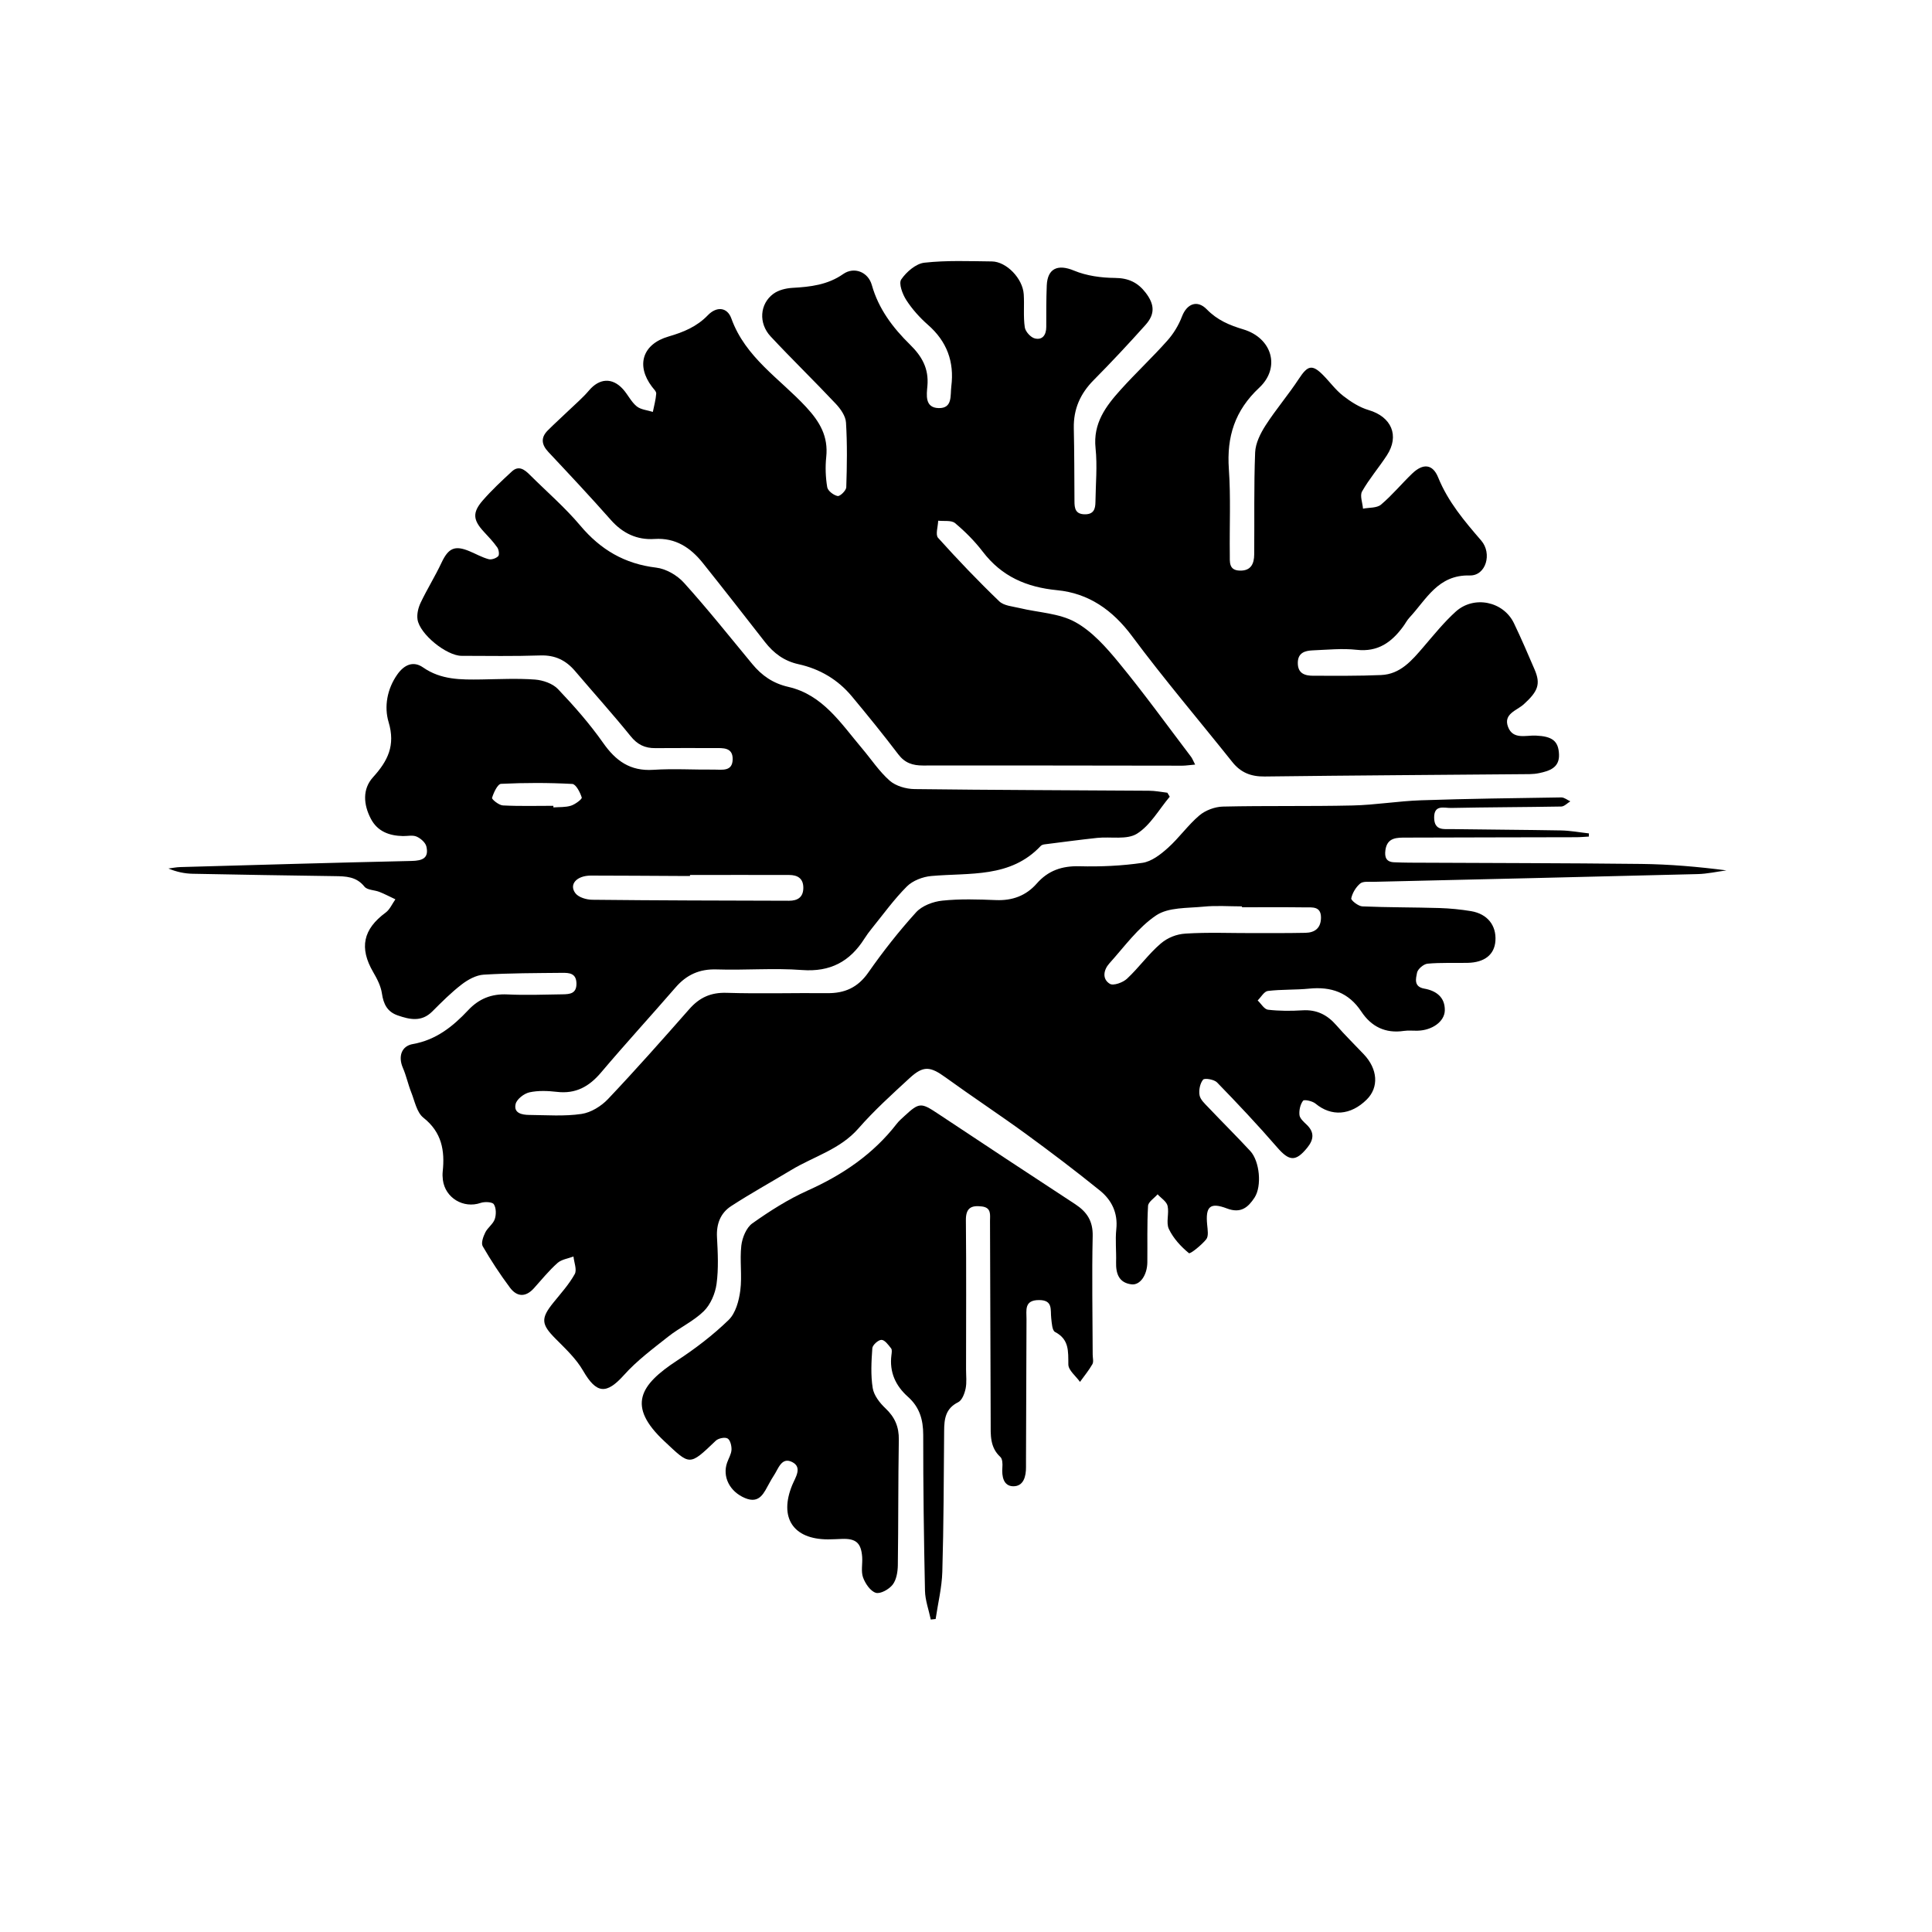
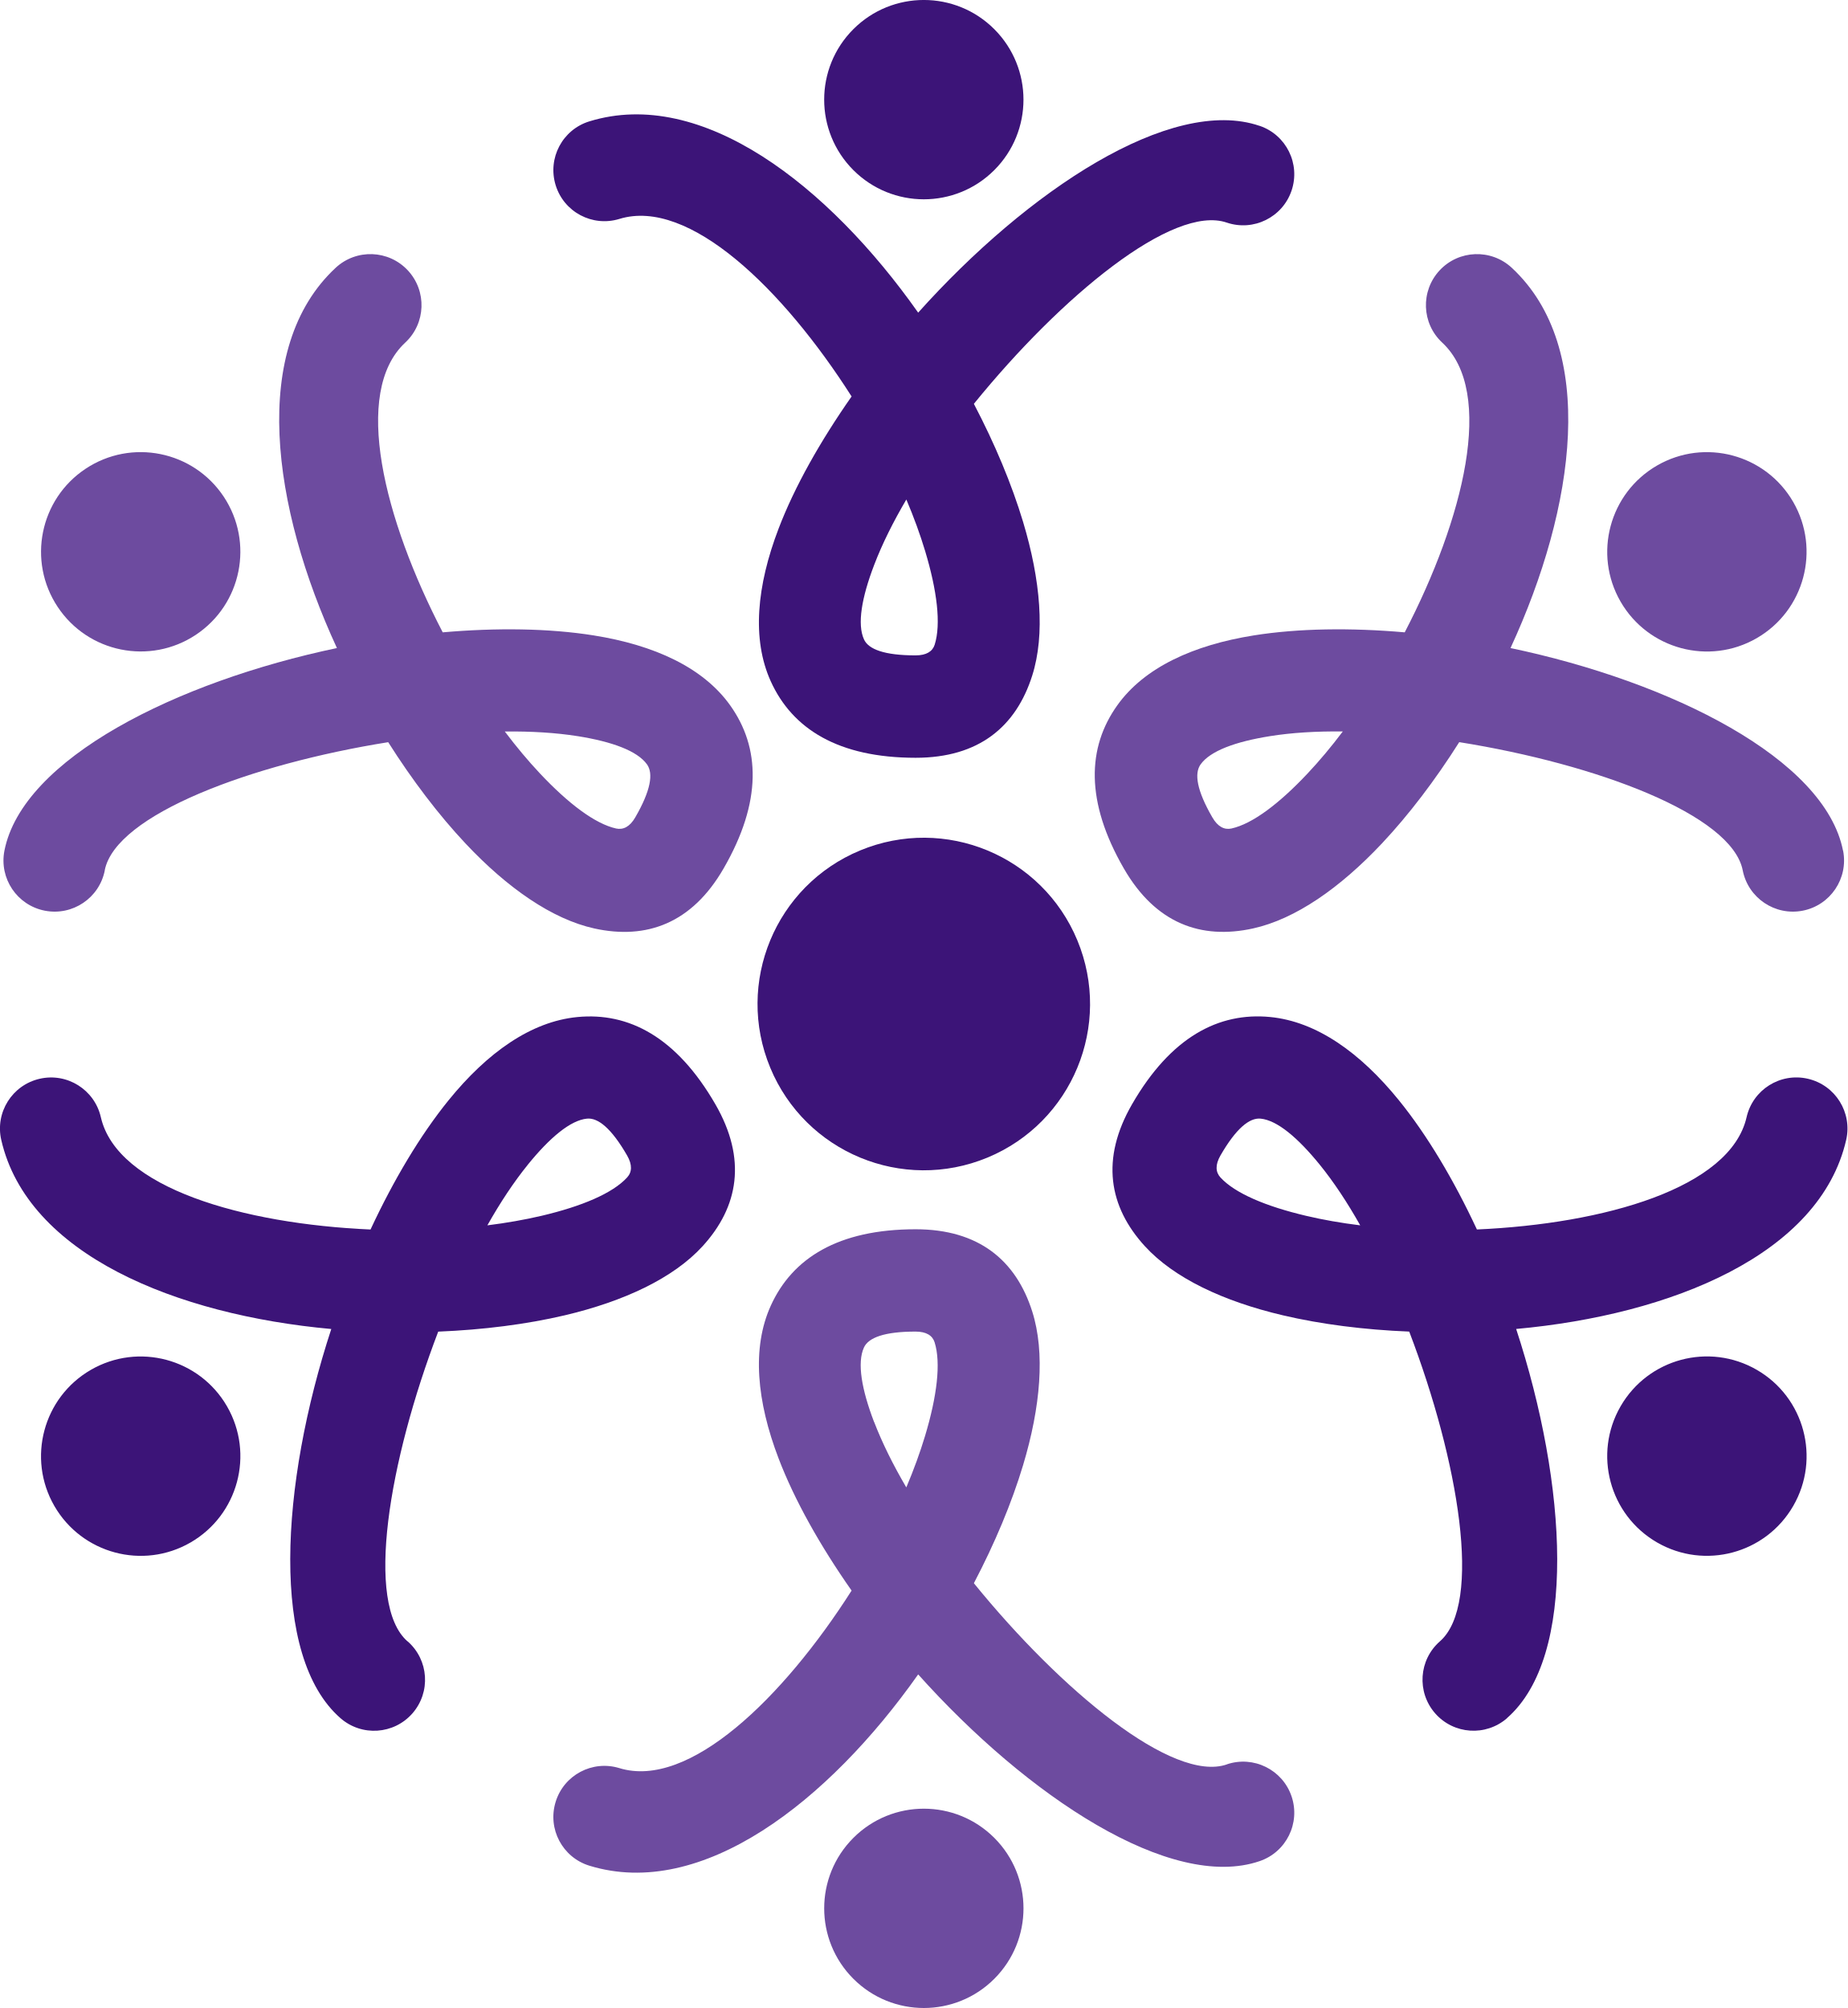
- <svg xmlns="http://www.w3.org/2000/svg" id="Layer_1" data-name="Layer 1" viewBox="0 0 350 350">
-   <path d="m287.86,151.55c-.78.04-1.56.12-2.34.12-10.25.03-20.5.03-30.75.07-1.67,0-3.47-.07-3.79,2.27-.17,1.26.12,2.16,1.61,2.2.92.03,1.83.07,2.75.07,14,.07,28,.07,41.99.23,5.13.06,10.25.5,15.43,1.17-1.74.23-3.48.63-5.23.67-19.56.5-39.13.94-58.69,1.4-.83.02-1.89-.13-2.42.3-.78.65-1.42,1.71-1.63,2.7-.07.35,1.28,1.42,2.01,1.45,4.66.2,9.33.16,13.99.3,1.9.06,3.82.25,5.7.56,2.97.5,4.61,2.58,4.42,5.38-.17,2.5-1.96,3.93-5.06,3.99-2.42.05-4.84-.07-7.24.15-.71.07-1.76.96-1.9,1.63-.2,1.04-.66,2.54,1.32,2.89,2.14.38,3.77,1.55,3.71,3.97-.06,2.02-2.32,3.59-4.92,3.65-.83.02-1.68-.08-2.5.04-3.34.5-5.9-.78-7.7-3.5-2.29-3.46-5.47-4.56-9.45-4.16-2.48.25-5.01.12-7.48.42-.68.08-1.24,1.12-1.85,1.72.62.59,1.19,1.6,1.87,1.68,2.06.24,4.16.24,6.24.11,2.56-.16,4.48.8,6.13,2.69,1.58,1.82,3.32,3.51,4.98,5.27,2.55,2.69,2.76,5.99.54,8.2-2.92,2.9-6.42,3.12-9.28.74-.56-.47-2.06-.79-2.26-.52-.51.67-.74,1.74-.65,2.59.07.63.78,1.24,1.31,1.75,1.44,1.38,1.28,2.71.1,4.17-2.11,2.59-3.27,2.46-5.49-.11-3.48-4.02-7.14-7.9-10.85-11.72-.52-.54-2.25-.83-2.53-.5-.56.68-.8,1.91-.64,2.82.14.8.95,1.53,1.57,2.18,2.52,2.66,5.13,5.24,7.62,7.93,1.71,1.85,2.13,6.36.77,8.44-1.15,1.75-2.47,2.92-4.98,1.97-3.1-1.18-3.92-.34-3.6,2.94.08.89.29,2.07-.17,2.64-.86,1.07-2.91,2.71-3.14,2.51-1.45-1.19-2.83-2.69-3.63-4.38-.55-1.16.08-2.83-.23-4.18-.18-.8-1.18-1.4-1.81-2.1-.6.7-1.69,1.37-1.73,2.1-.2,3.41-.09,6.83-.13,10.24-.03,2.3-1.31,4.17-2.88,3.97-2.29-.29-2.83-1.96-2.78-4.01.06-2-.17-4.02.04-5.99.31-2.95-.85-5.28-2.98-7-4.39-3.55-8.89-6.96-13.45-10.29-4.77-3.47-9.7-6.72-14.48-10.18-2.8-2.03-4.03-2.2-6.56.13-3.18,2.93-6.41,5.85-9.25,9.1-3.34,3.82-8.11,5.07-12.19,7.54-3.62,2.18-7.33,4.23-10.87,6.53-1.92,1.25-2.69,3.22-2.56,5.62.15,2.82.3,5.7-.08,8.48-.24,1.74-1.08,3.72-2.3,4.92-1.87,1.84-4.39,2.98-6.47,4.63-2.77,2.19-5.65,4.33-7.99,6.94-3.2,3.57-4.99,3.42-7.41-.76-1.25-2.17-3.18-3.98-4.98-5.79-2.62-2.63-2.74-3.68-.4-6.57,1.35-1.67,2.83-3.3,3.86-5.16.43-.78-.12-2.11-.23-3.18-.98.37-2.16.52-2.89,1.17-1.55,1.38-2.87,3.01-4.26,4.56-1.52,1.7-3.1,1.6-4.37-.11-1.78-2.39-3.43-4.9-4.92-7.48-.33-.57.09-1.74.46-2.49.43-.88,1.41-1.52,1.72-2.42.28-.82.27-2.03-.17-2.7-.28-.43-1.67-.49-2.39-.24-3.09,1.07-6.42-.89-6.84-4.17-.06-.49-.08-1-.03-1.5.41-3.82-.17-7.14-3.5-9.77-1.2-.95-1.57-3.01-2.21-4.62-.57-1.44-.89-3-1.51-4.42-.86-1.99-.3-3.93,1.81-4.3,4.21-.74,7.25-3.18,10.02-6.13,1.95-2.08,4.23-3,7.12-2.86,3.32.16,6.66.03,10-.02,1.29-.02,2.53-.11,2.5-1.97-.03-1.87-1.32-1.93-2.58-1.92-4.75.05-9.5.04-14.24.33-1.37.09-2.84.9-3.97,1.77-1.91,1.47-3.62,3.19-5.33,4.9-1.94,1.94-4.07,1.47-6.26.71-1.88-.65-2.58-2.04-2.86-3.97-.19-1.34-.88-2.67-1.58-3.87-2.56-4.4-1.84-7.77,2.26-10.79.76-.56,1.18-1.59,1.76-2.4-.96-.45-1.9-.95-2.88-1.34-.9-.36-2.21-.32-2.72-.95-1.47-1.85-3.38-1.88-5.4-1.91-8.58-.13-17.16-.25-25.74-.43-1.46-.03-2.92-.34-4.38-.95.71-.09,1.41-.24,2.12-.26,13.98-.39,27.95-.8,41.93-1.11,1.97-.04,3.18-.51,2.68-2.63-.17-.71-1.03-1.46-1.76-1.78-.7-.31-1.64-.09-2.47-.1-2.48-.05-4.62-.82-5.83-3.14-1.33-2.55-1.56-5.35.39-7.51,2.7-2.97,4.09-5.77,2.83-9.99-.83-2.78-.29-5.97,1.56-8.61,1.22-1.74,2.87-2.56,4.68-1.3,3.26,2.27,6.86,2.23,10.54,2.18,3.25-.05,6.51-.22,9.74.02,1.45.11,3.21.72,4.17,1.73,2.91,3.06,5.73,6.27,8.16,9.72,2.3,3.29,4.92,5.17,9.1,4.9,3.65-.24,7.33,0,11-.04,1.43-.01,3.34.41,3.38-1.86.04-2.2-1.76-2.04-3.27-2.04-3.58,0-7.17-.02-10.75.01-1.88.02-3.24-.64-4.47-2.17-3.24-4.01-6.7-7.84-10.04-11.77-1.67-1.97-3.64-2.94-6.32-2.85-4.74.16-9.5.08-14.25.07-2.73,0-7.59-3.92-7.99-6.59-.15-.98.14-2.15.58-3.07,1.17-2.45,2.62-4.77,3.77-7.22,1.24-2.64,2.4-3.2,5.09-2.06,1.15.48,2.25,1.11,3.44,1.43.51.14,1.35-.15,1.73-.54.25-.25.12-1.18-.16-1.58-.71-1.01-1.57-1.92-2.42-2.83-1.96-2.11-2.14-3.47-.24-5.66,1.63-1.88,3.47-3.59,5.3-5.28,1.23-1.14,2.28-.36,3.23.59,3.07,3.06,6.38,5.91,9.16,9.21,3.67,4.37,8.04,6.94,13.75,7.62,1.79.21,3.82,1.39,5.04,2.75,4.29,4.75,8.28,9.77,12.36,14.7,1.74,2.11,3.76,3.52,6.56,4.16,6.24,1.43,9.53,6.64,13.33,11.13,1.67,1.97,3.11,4.18,5.02,5.86,1.11.97,2.96,1.5,4.49,1.52,14.16.18,28.33.2,42.49.3,1.11,0,2.21.23,3.32.36.14.24.29.48.43.72-1.94,2.3-3.51,5.18-5.93,6.7-1.83,1.15-4.76.51-7.19.76-3.19.34-6.36.77-9.54,1.17-.24.03-.53.11-.69.27-5.52,5.89-12.9,4.84-19.87,5.47-1.53.14-3.34.83-4.4,1.89-2.33,2.33-4.28,5.05-6.37,7.63-.47.58-.92,1.19-1.32,1.82-2.63,4.16-6.19,6.07-11.29,5.69-5.14-.39-10.33.06-15.49-.11-3.11-.1-5.45.97-7.44,3.27-4.47,5.16-9.08,10.19-13.49,15.4-2.16,2.56-4.6,3.92-8.02,3.51-1.64-.19-3.39-.26-4.97.09-.97.22-2.28,1.23-2.49,2.11-.4,1.67,1.17,1.97,2.46,1.98,3.17.03,6.38.28,9.48-.18,1.71-.25,3.58-1.41,4.8-2.7,5.04-5.32,9.89-10.8,14.73-16.3,1.84-2.09,3.89-3.03,6.76-2.94,6.08.19,12.16,0,18.25.06,3.15.03,5.51-1.02,7.4-3.72,2.66-3.81,5.55-7.49,8.67-10.93,1.08-1.19,3.08-1.94,4.74-2.11,3.22-.34,6.49-.23,9.74-.1,2.96.12,5.43-.79,7.36-2.98,2.08-2.38,4.59-3.23,7.75-3.15,3.8.1,7.66-.07,11.42-.62,1.64-.24,3.28-1.51,4.59-2.69,2.04-1.82,3.64-4.14,5.72-5.9,1.1-.93,2.8-1.56,4.24-1.6,7.83-.18,15.67-.02,23.49-.2,4.14-.09,8.27-.8,12.41-.94,8.48-.29,16.96-.39,25.44-.52.53,0,1.08.47,1.62.71-.55.33-1.09.93-1.64.94-6.66.12-13.33.12-19.99.26-1.22.02-3.08-.67-3.04,1.79.04,2.37,1.77,2.02,3.2,2.04,6.58.1,13.16.12,19.75.24,1.7.03,3.39.35,5.09.54l-.02.49Zm-62.86,12.81c0-.05,0-.11,0-.16-2.33,0-4.67-.18-6.98.05-2.92.29-6.35.09-8.57,1.58-3.3,2.22-5.77,5.69-8.49,8.71-1.04,1.16-1.34,2.82.1,3.69.64.39,2.37-.23,3.11-.93,2.15-2,3.88-4.46,6.1-6.36,1.27-1.08,2.85-1.71,4.51-1.81,4.06-.26,8.14-.08,12.22-.09,3.16,0,6.32.01,9.48-.05,1.74-.03,2.82-.87,2.83-2.76,0-2.08-1.57-1.84-2.84-1.85-3.82-.05-7.65-.02-11.48-.02Zm-100-5.85c0,.06,0,.12,0,.18-.75,0-1.5,0-2.24,0-5.24-.02-10.48-.07-15.71-.07-2.59,0-4.03,1.61-2.8,3.21.57.74,1.99,1.16,3.03,1.17,11.89.13,23.77.15,35.66.18,1.52,0,2.58-.6,2.59-2.33.01-1.74-1.07-2.34-2.57-2.34-5.98-.02-11.97,0-17.95,0Zm-24.75-12.53c0,.1,0,.19,0,.29,1.07-.08,2.19,0,3.18-.31.77-.24,2.04-1.19,1.96-1.48-.29-.94-1.06-2.42-1.71-2.46-4.29-.23-8.61-.23-12.91-.02-.62.03-1.34,1.58-1.63,2.54-.08.26,1.24,1.33,1.95,1.37,3.05.16,6.11.07,9.17.07Z" />
-   <path d="m216.53,138.51c-1.07.09-1.71.2-2.35.2-15.65-.01-31.3-.06-46.96-.03-1.9,0-3.3-.46-4.49-2.03-2.71-3.57-5.54-7.05-8.41-10.5-2.53-3.04-5.83-4.98-9.65-5.82-2.63-.58-4.5-1.99-6.09-4.02-3.73-4.78-7.46-9.57-11.25-14.31-2.22-2.77-4.92-4.61-8.76-4.36-3.16.21-5.77-1.02-7.92-3.46-3.68-4.17-7.49-8.23-11.3-12.29-1.26-1.34-1.42-2.6-.12-3.91,1.23-1.24,2.54-2.4,3.79-3.61,1.24-1.19,2.57-2.32,3.68-3.63,1.87-2.21,4.2-2.4,6.15-.25.89.98,1.48,2.29,2.48,3.11.75.62,1.94.7,2.94,1.02.22-1.1.53-2.2.61-3.31.03-.4-.47-.85-.77-1.25-2.93-3.87-1.72-7.73,3.01-9.1,2.68-.78,5.11-1.77,7.11-3.85,1.59-1.65,3.52-1.48,4.26.58,2.54,7.08,8.81,10.93,13.55,16.05,2.5,2.7,4.03,5.33,3.64,9.05-.19,1.81-.12,3.69.18,5.47.11.66,1.15,1.46,1.89,1.6.43.08,1.54-1,1.56-1.58.13-3.91.19-7.83-.05-11.73-.07-1.18-.98-2.48-1.85-3.4-3.88-4.13-7.95-8.07-11.81-12.21-2.22-2.38-1.97-5.89.5-7.71.92-.68,2.26-1.01,3.44-1.08,3.27-.18,6.41-.54,9.22-2.51,1.96-1.37,4.51-.39,5.18,2,1.22,4.33,3.82,7.75,6.92,10.79,2.16,2.12,3.42,4.33,3.15,7.47-.14,1.6-.52,3.98,2.05,4.03,2.55.05,2.07-2.3,2.28-3.95.56-4.46-.81-8.14-4.24-11.14-1.49-1.31-2.86-2.84-3.93-4.5-.68-1.06-1.4-2.99-.9-3.72.94-1.37,2.66-2.86,4.19-3.03,4.03-.45,8.15-.27,12.22-.23,2.65.03,5.6,3.09,5.78,5.95.13,1.99-.1,4.02.19,5.98.11.78,1.07,1.84,1.82,2.02,1.39.34,2.07-.65,2.07-2.08,0-2.5-.01-5,.09-7.5.13-3.16,2.05-3.91,4.93-2.71,2.28.95,4.94,1.31,7.44,1.33,2.44.02,4.13.83,5.55,2.68,1.6,2.09,1.74,3.85-.02,5.82-3.05,3.41-6.18,6.76-9.4,10.01-2.43,2.45-3.67,5.25-3.6,8.71.1,4.41.09,8.83.12,13.25,0,1.26.17,2.32,1.84,2.35,1.64.03,1.95-.95,1.96-2.24.04-3.25.36-6.53.02-9.74-.48-4.51,1.87-7.62,4.56-10.6,2.73-3.03,5.72-5.82,8.43-8.87,1.13-1.26,2.07-2.81,2.67-4.39.87-2.27,2.73-3.09,4.49-1.29,1.9,1.95,4.09,2.87,6.62,3.63,5.2,1.56,6.79,6.91,2.89,10.56-4.43,4.14-5.92,8.88-5.51,14.75.36,5.14.1,10.33.17,15.49.02,1.28-.24,2.85,1.82,2.9,2.02.06,2.59-1.26,2.6-2.92.06-6.16-.07-12.34.17-18.49.07-1.66.95-3.43,1.88-4.88,1.88-2.92,4.16-5.58,6.06-8.48,1.57-2.39,2.38-2.65,4.35-.67,1.23,1.24,2.28,2.71,3.64,3.77,1.39,1.08,2.97,2.1,4.64,2.59,4.12,1.21,5.63,4.63,3.29,8.21-1.44,2.21-3.19,4.24-4.49,6.53-.43.76.09,2.06.17,3.12,1.11-.22,2.5-.09,3.26-.73,2.03-1.71,3.73-3.79,5.65-5.63,1.98-1.9,3.72-1.74,4.71.71,1.79,4.41,4.76,7.91,7.8,11.43,2.02,2.35.85,6.4-2.08,6.32-5.76-.15-7.84,4.32-10.92,7.63-.45.48-.75,1.09-1.15,1.63-2.08,2.83-4.55,4.64-8.4,4.21-2.63-.29-5.33-.01-7.99.1-1.41.06-2.68.44-2.69,2.26-.01,1.96,1.3,2.34,2.84,2.34,4.08,0,8.17.05,12.25-.13,3.49-.15,5.57-2.64,7.65-5.06,1.89-2.2,3.72-4.48,5.86-6.42,3.32-3,8.66-1.87,10.56,2.1,1.33,2.77,2.54,5.59,3.75,8.41,1.11,2.61.61,3.92-1.98,6.27-1.26,1.14-3.74,1.72-2.84,4.1.89,2.35,3.24,1.49,5.03,1.57,2.92.13,4.11.92,4.2,3.43.09,2.38-1.73,2.98-3.61,3.37-.57.12-1.15.17-1.73.18-16,.14-31.99.23-47.99.43-2.46.03-4.33-.7-5.86-2.63-6.06-7.6-12.37-15.01-18.16-22.8-3.52-4.73-7.86-7.77-13.57-8.32-5.55-.54-10.03-2.48-13.46-6.96-1.46-1.91-3.19-3.65-5.03-5.19-.67-.56-2.02-.32-3.06-.44-.03,1.06-.53,2.53-.02,3.1,3.56,3.96,7.24,7.81,11.08,11.5.85.82,2.43.92,3.71,1.23,3.38.82,7.15.92,10.07,2.54,3.08,1.7,5.64,4.61,7.93,7.4,4.53,5.51,8.72,11.31,13.03,16.99.24.31.38.7.76,1.44Z" />
-   <path d="m168.62,293.4c-.36-1.74-1.01-3.47-1.05-5.21-.2-9.41-.33-18.82-.32-28.24,0-2.77-.67-5.04-2.76-6.9-2.25-2-3.39-4.48-3-7.56.05-.41.15-.96-.06-1.22-.49-.62-1.14-1.53-1.74-1.54-.57-.01-1.62.93-1.66,1.51-.17,2.4-.31,4.87.07,7.22.21,1.32,1.27,2.69,2.3,3.66,1.71,1.61,2.47,3.36,2.43,5.72-.13,7.58-.07,15.16-.18,22.74-.02,1.19-.25,2.61-.94,3.5-.65.84-2.22,1.72-3.05,1.47-.98-.3-1.91-1.67-2.31-2.78-.4-1.11-.07-2.47-.16-3.72-.19-2.55-1.14-3.36-3.69-3.26-.83.03-1.66.08-2.5.08-6.33,0-8.9-3.95-6.48-9.84.57-1.38,1.89-3.22-.02-4.17-1.94-.97-2.5,1.26-3.34,2.49-.28.41-.51.85-.76,1.29-.98,1.72-1.73,3.88-4.43,2.75-2.81-1.18-4.13-3.89-3.25-6.41.28-.79.76-1.56.8-2.35.03-.7-.23-1.77-.72-2.04-.5-.28-1.67-.03-2.13.41-4.87,4.66-4.64,4.47-9.34.07-6.79-6.36-4.44-10.16,2.33-14.59,3.31-2.17,6.51-4.61,9.34-7.36,1.26-1.22,1.87-3.46,2.11-5.32.35-2.68-.12-5.47.19-8.17.17-1.42.91-3.24,2-4.01,3.16-2.24,6.49-4.36,10.01-5.94,6.34-2.84,11.88-6.59,16.16-12.12.4-.52.93-.96,1.41-1.41,2.64-2.45,3-2.41,5.96-.45,8.3,5.52,16.62,11,24.96,16.46,2.1,1.38,3.21,3.04,3.15,5.75-.16,7.16-.02,14.33,0,21.49,0,.58.2,1.28-.05,1.73-.64,1.13-1.49,2.15-2.25,3.21-.74-1.05-2.1-2.09-2.11-3.15-.03-2.39.18-4.54-2.41-5.89-.53-.28-.59-1.63-.69-2.5-.18-1.5.37-3.29-2.22-3.28-2.72,0-2.25,1.86-2.26,3.47-.04,8.41-.06,16.83-.09,25.24,0,.5,0,1,0,1.5.02,1.72-.43,3.54-2.31,3.52-1.77-.02-2.1-1.77-1.97-3.43.05-.62.02-1.52-.36-1.87-1.92-1.76-1.76-4.01-1.76-6.26-.03-12.16-.07-24.33-.12-36.49,0-1.12.28-2.43-1.48-2.64-1.94-.24-2.92.28-2.89,2.52.09,9,.03,18,.03,26.99,0,1.17.15,2.37-.08,3.49-.19.9-.64,2.11-1.34,2.46-2.31,1.14-2.54,3.04-2.55,5.21-.07,8.5-.08,17-.33,25.49-.08,2.87-.79,5.72-1.21,8.58-.31.03-.62.07-.93.1Z" />
+ <svg xmlns="http://www.w3.org/2000/svg" id="Layer_1" data-name="Layer 1" viewBox="0 0 451.46 490.62">
+   <defs>
+     <style>
+       .cls-1, .cls-2 {
+         fill: #6d4b9f;
+       }
+ 
+       .cls-3, .cls-4 {
+         fill: #3c1478;
+       }
+ 
+       .cls-4, .cls-2 {
+         fill-rule: evenodd;
+       }
+     </style>
+   </defs>
+   <path class="cls-3" d="m307.78,30.74c6.53,2.21,10.03,9.3,7.82,15.83-2.21,6.53-9.3,10.03-15.83,7.82-13.18-4.51-40.46,17.99-61.8,44.28,5.12,9.76,9.24,19.61,12.02,28.83,4.29,14.25,5.43,27.5,2.24,37.56-3.96,12.48-13.03,20.09-28.49,20.09-18.92,0-30.12-7.07-35.39-18.66-4.69-10.32-3.44-23.37,1.9-37.33,3.91-10.24,10.18-21.34,17.84-32.29-16.73-26.24-39.73-48.61-56.74-43.38-6.59,2.02-13.56-1.67-15.58-8.26s1.67-13.56,8.25-15.58c27.47-8.45,58.39,15.63,80.34,46.74,26.74-29.86,61.78-53.03,83.42-45.64h0Zm-86.32,91.32c-3.24,5.51-5.92,10.9-7.86,15.99-3.04,7.95-4.18,14.45-2.48,18.18,1.1,2.42,4.99,3.9,12.62,3.9,2.67,0,4.13-.99,4.65-2.6,1.6-5.05.58-13.24-2.33-22.9-1.22-4.05-2.76-8.27-4.58-12.56h0Z" />
+   <path class="cls-1" d="m450.37,207.85c1.32,6.77-3.1,13.34-9.87,14.66-6.77,1.32-13.34-3.1-14.66-9.87-2.69-13.63-35.82-25.97-69.27-31.31-5.88,9.3-12.34,17.78-18.9,24.76-10.22,10.86-21.15,18.49-31.49,20.76-12.73,2.8-23.82-1.25-31.55-14.63-9.47-16.4-8.97-29.61-1.6-39.91,6.61-9.24,18.56-14.7,33.34-17.06,10.94-1.74,23.68-1.9,36.88-.75,14.34-27.59,22.2-58.68,9.16-70.79-5.05-4.69-5.33-12.59-.64-17.64,4.69-5.05,12.59-5.33,17.64-.64,21.04,19.55,15.65,58.36-.31,92.91,39.24,8.24,76.82,27.03,81.25,49.51h0Zm-122.26-29.13c-6.45-.07-12.48.29-17.81,1.15-8.39,1.34-14.57,3.59-16.93,6.9-1.58,2.21-.94,6.35,2.87,12.94,1.34,2.32,2.96,3.09,4.67,2.72,5.14-1.13,11.69-6.09,18.59-13.43,2.91-3.09,5.8-6.54,8.61-10.27h0Z" />
+   <path class="cls-3" d="m368.27,419.79c-5.18,4.53-13.06,4.01-17.59-1.17-4.53-5.18-4.01-13.05,1.17-17.59,10.47-9.15,4.6-44.03-7.5-75.68-11.01-.44-21.59-1.79-30.89-3.98-14.51-3.41-26.58-9.08-33.72-16.9-8.8-9.64-10.84-21.29-3.11-34.68,9.45-16.37,21.14-22.53,33.74-21.3,11.33,1.1,22.02,8.71,31.44,20.32,6.95,8.57,13.46,19.54,19.08,31.59,31.07-1.37,61.93-10.1,65.9-27.45,1.54-6.72,8.23-10.92,14.95-9.38,6.72,1.54,10.92,8.23,9.38,14.95-6.42,28-42.73,42.74-80.64,46.19,12.48,38.08,15.01,80.01-2.24,95.08h0Zm-35.9-120.41c-3.16-5.6-6.48-10.62-9.9-14.83-5.37-6.61-10.41-10.84-14.44-11.23-2.71-.26-5.98,2.37-9.8,8.99-1.33,2.31-1.19,4.08-.02,5.37,3.55,3.88,11.12,7.07,20.92,9.38,4.15.98,8.59,1.76,13.24,2.33h0Z" />
+   <path class="cls-1" d="m299.77,431.09c6.53-2.21,13.62,1.29,15.83,7.82,2.21,6.53-1.29,13.62-7.82,15.83-21.65,7.39-56.68-15.77-83.42-45.63-21.94,31.1-52.86,55.19-80.34,46.74-6.58-2.02-10.28-9-8.25-15.58,2.02-6.59,9-10.28,15.58-8.26,17,5.23,40.01-17.14,56.74-43.38-7.67-10.94-13.93-22.06-17.84-32.29-5.34-13.96-6.59-27.01-1.9-37.33,5.26-11.59,16.47-18.66,35.39-18.66,15.46,0,24.53,7.62,28.49,20.09,3.19,10.05,2.05,23.3-2.24,37.56-2.77,9.21-6.9,19.07-12.02,28.83,21.35,26.28,48.62,48.78,61.8,44.28h0Zm-86.17-83.66c1.95,5.08,4.63,10.48,7.86,15.99,1.82-4.3,3.36-8.52,4.58-12.57,2.91-9.67,3.93-17.85,2.33-22.9-.52-1.61-1.98-2.6-4.65-2.6-7.63,0-11.52,1.48-12.62,3.9-1.69,3.73-.56,10.23,2.48,18.18h0Z" />
+   <path class="cls-3" d="m99.61,401.04c5.18,4.53,5.7,12.41,1.17,17.59-4.53,5.18-12.41,5.7-17.59,1.17-17.25-15.07-14.72-57-2.24-95.08-37.91-3.45-74.22-18.19-80.64-46.19-1.54-6.72,2.66-13.41,9.38-14.95,6.72-1.54,13.41,2.66,14.95,9.38,3.97,17.35,34.83,26.08,65.9,27.45,5.62-12.05,12.13-23.02,19.08-31.59,9.42-11.61,20.12-19.22,31.44-20.32,12.61-1.23,24.29,4.94,33.74,21.3,7.73,13.39,5.69,25.04-3.11,34.68-7.14,7.82-19.21,13.48-33.72,16.9-9.31,2.19-19.88,3.53-30.89,3.98-12.1,31.65-17.97,66.53-7.5,75.68h0Zm29.38-116.48c-3.41,4.2-6.74,9.23-9.9,14.83,4.65-.58,9.09-1.36,13.24-2.33,9.81-2.31,17.37-5.49,20.92-9.38,1.17-1.28,1.31-3.06-.02-5.37-3.82-6.62-7.09-9.26-9.8-8.99-4.03.39-9.07,4.62-14.44,11.23h0Z" />
+   <path class="cls-1" d="m25.61,212.64c-1.32,6.77-7.88,11.19-14.66,9.87s-11.19-7.88-9.87-14.66c4.43-22.49,42.02-41.27,81.25-49.51-15.96-34.55-21.35-73.35-.31-92.91,5.05-4.69,12.94-4.41,17.64.64,4.69,5.05,4.41,12.94-.64,17.64-13.04,12.11-5.18,43.2,9.16,70.79,13.21-1.15,25.94-.99,36.88.75,14.79,2.36,26.73,7.81,33.34,17.06,7.37,10.31,7.87,23.52-1.6,39.91-7.73,13.38-18.81,17.43-31.55,14.64-10.33-2.27-21.27-9.89-31.49-20.76-6.56-6.98-13.02-15.47-18.9-24.76-33.45,5.34-66.58,17.68-69.27,31.31h0Zm115.55-32.77c-5.34-.85-11.36-1.21-17.81-1.14,2.82,3.73,5.7,7.18,8.61,10.27,6.9,7.33,13.44,12.29,18.59,13.43,1.71.37,3.34-.39,4.68-2.72,3.81-6.59,4.45-10.73,2.87-12.94-2.36-3.31-8.54-5.56-16.92-6.9h0Z" />
+   <circle class="cls-3" cx="225.74" cy="24.35" r="24.35" transform="translate(48.9 166.75) rotate(-45)" />
+   <path class="cls-2" d="m438.18,122.65c6.72,11.65,2.73,26.54-8.91,33.27s-26.54,2.73-33.27-8.91c-6.73-11.65-2.73-26.54,8.91-33.27,11.65-6.73,26.54-2.73,33.27,8.91Z" />
+   <path class="cls-4" d="m438.18,367.96c-6.73,11.65-21.62,15.64-33.27,8.91-11.65-6.73-15.64-21.62-8.91-33.27,6.73-11.65,21.62-15.64,33.27-8.91,11.65,6.72,15.64,21.62,8.91,33.27Z" />
+   <circle class="cls-1" cx="225.74" cy="466.27" r="24.35" transform="translate(-263.58 296.19) rotate(-45)" />
+   <path class="cls-4" d="m55.47,343.61c6.73,11.65,2.73,26.54-8.91,33.27-11.65,6.73-26.54,2.73-33.27-8.91-6.73-11.65-2.73-26.54,8.91-33.27,11.65-6.73,26.54-2.73,33.27,8.91Z" />
+   <circle class="cls-1" cx="34.38" cy="134.83" r="24.35" transform="translate(-68.82 41.49) rotate(-33.57)" />
+   <circle class="cls-3" cx="225.73" cy="245.31" r="40.62" transform="translate(-76.69 105.06) rotate(-22.5)" />
</svg>
